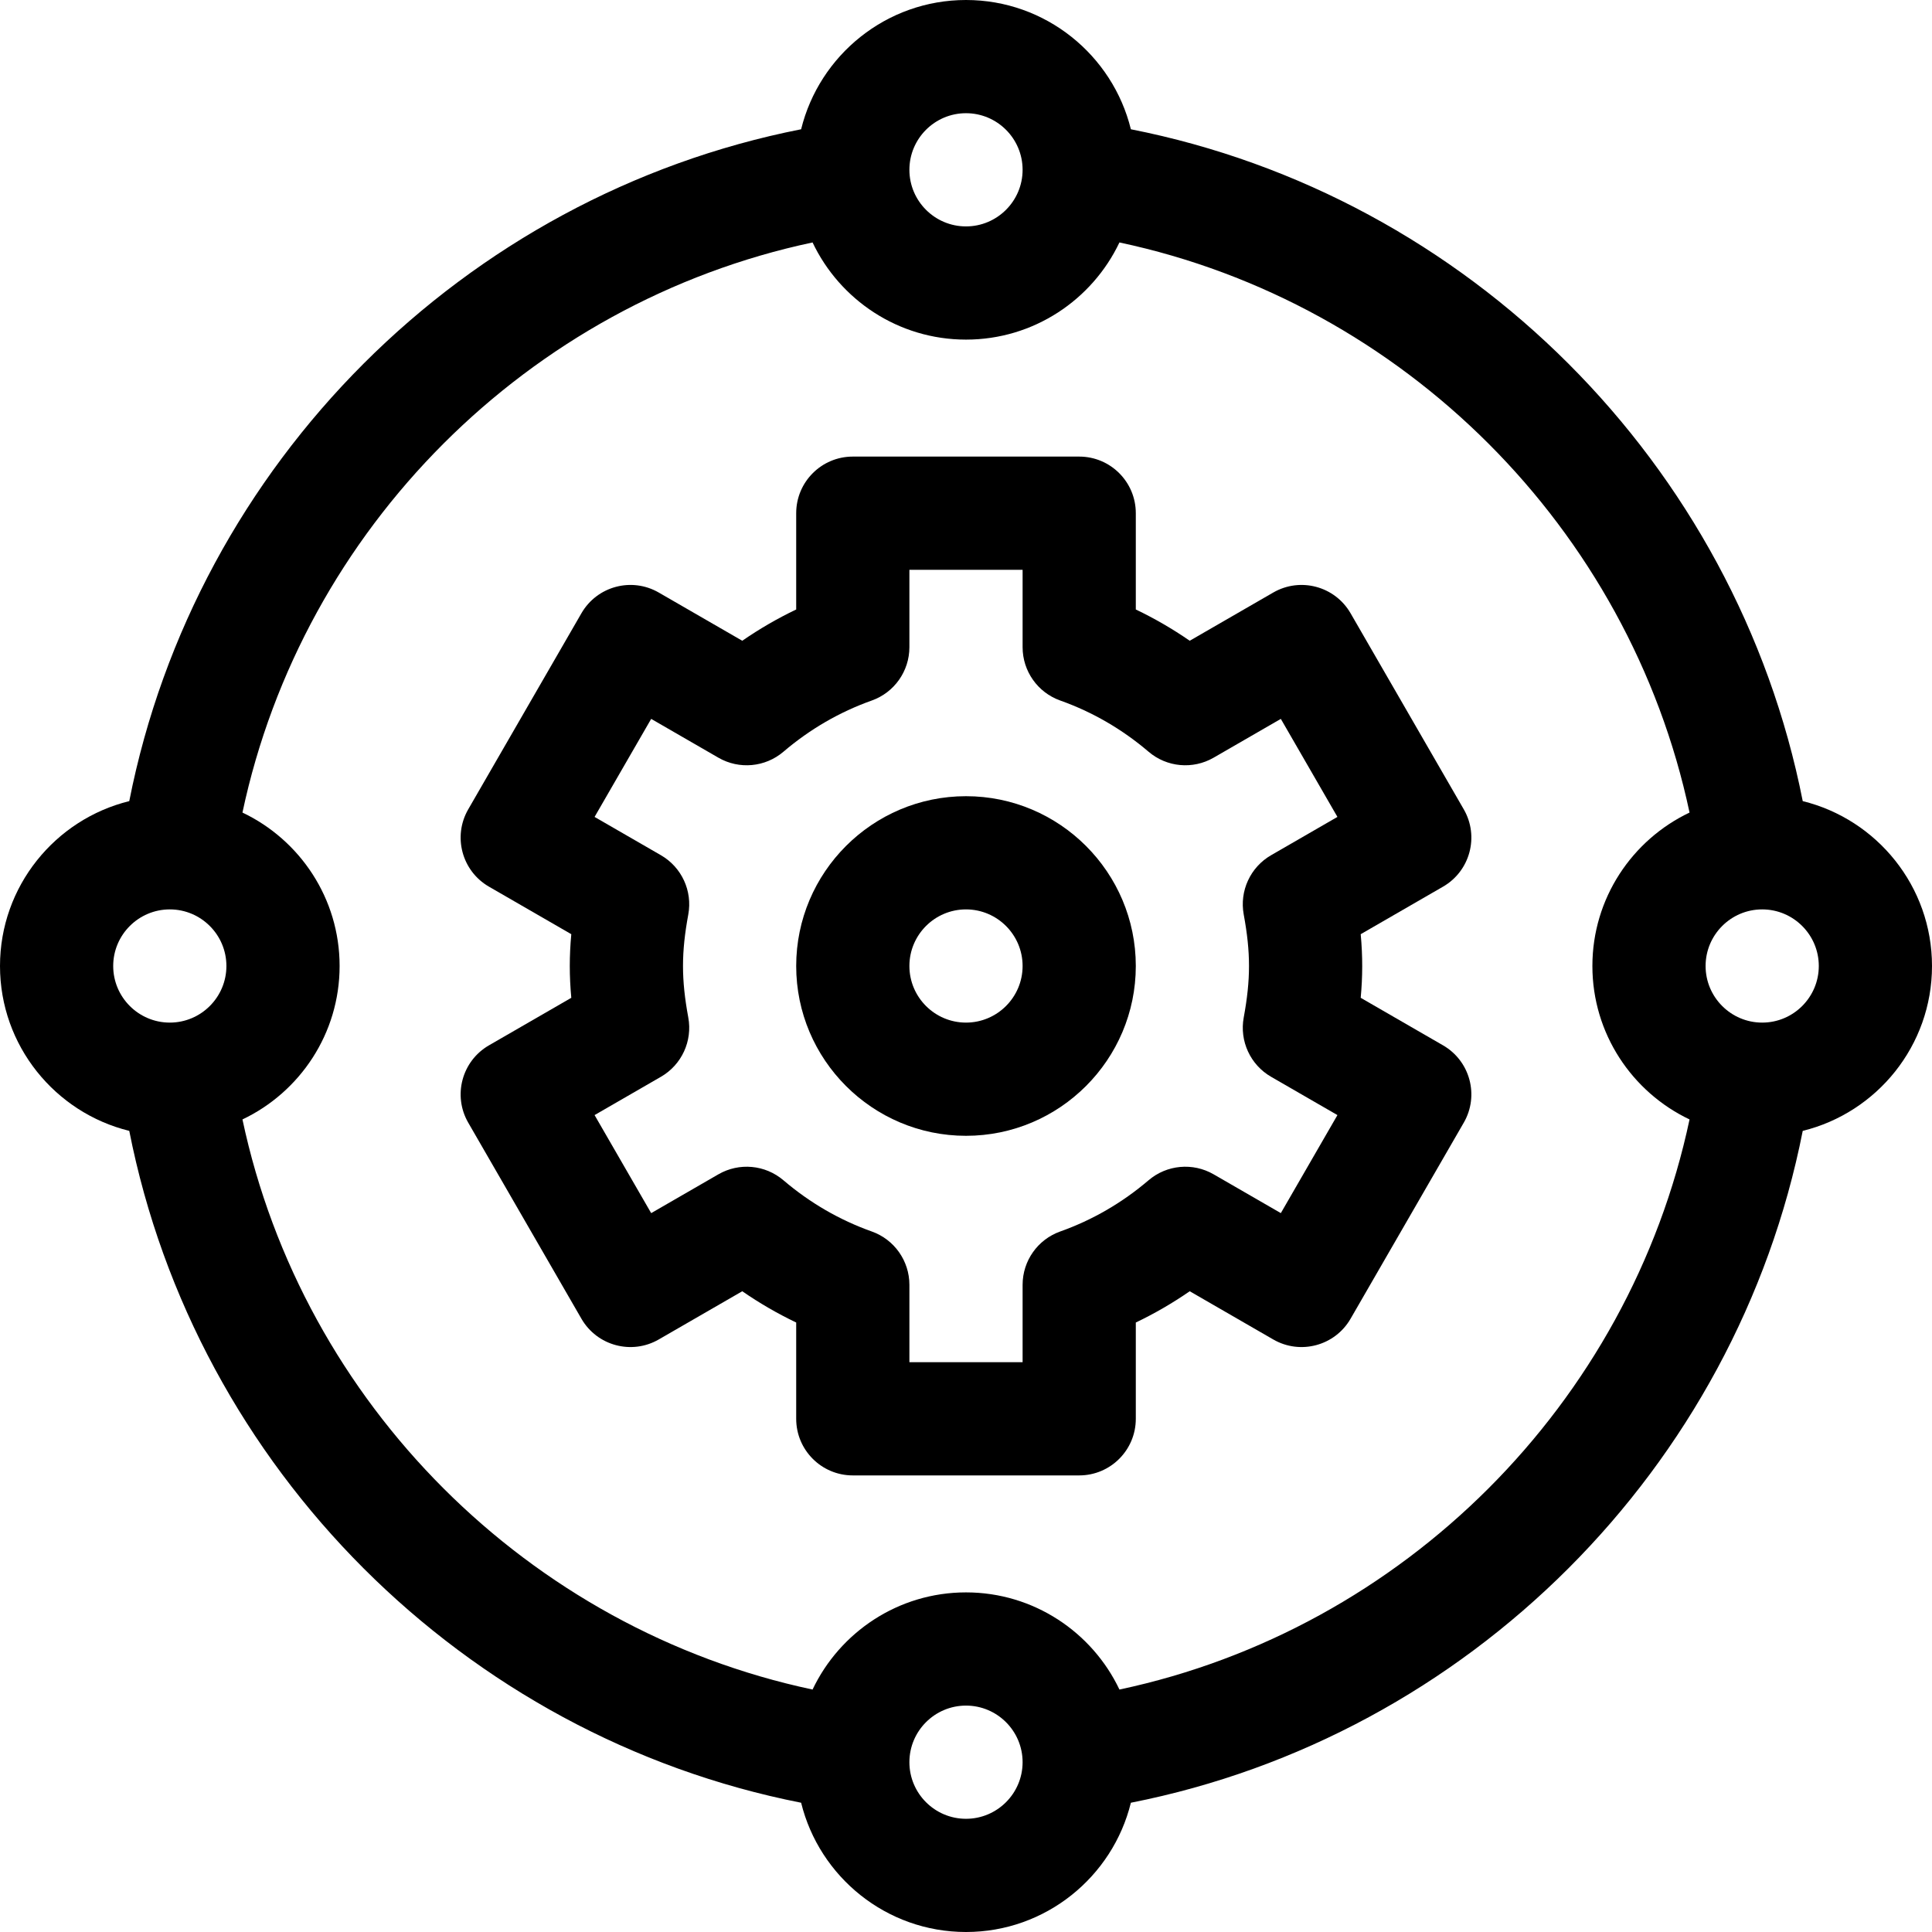
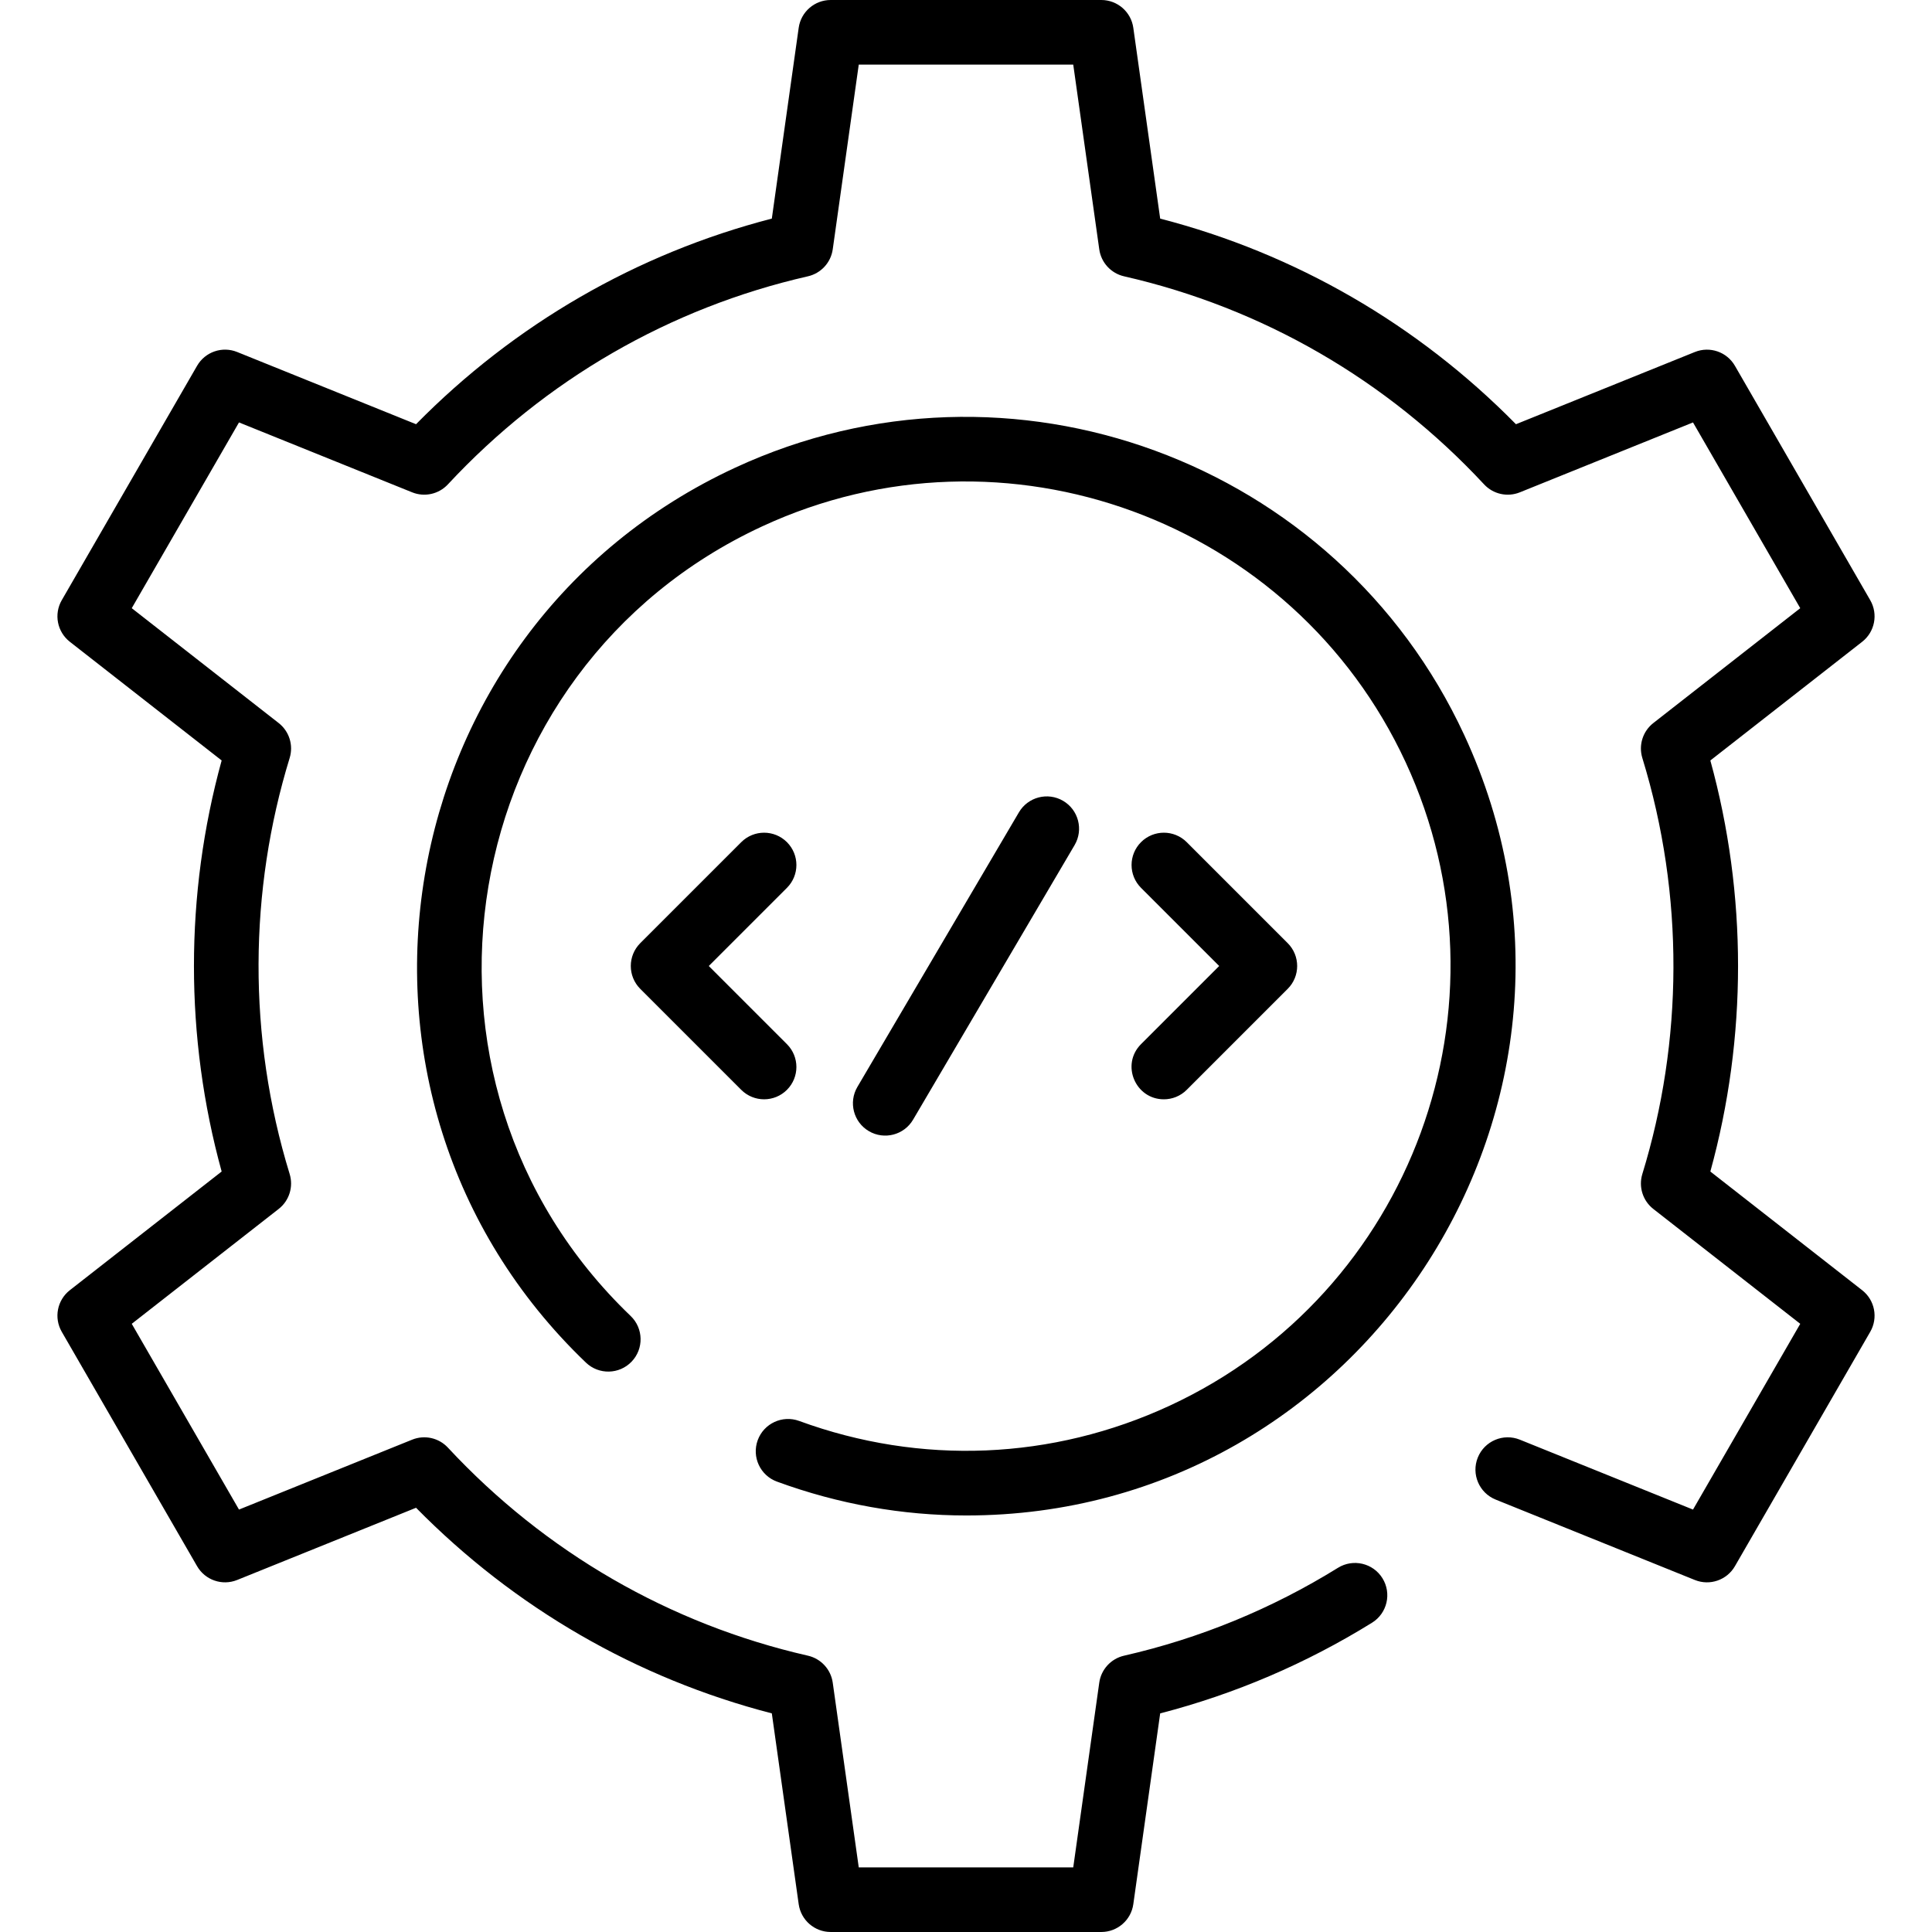
- <svg xmlns="http://www.w3.org/2000/svg" version="1.1" id="Capa_1" x="0px" y="0px" viewBox="0 0 512 512" style="enable-background:new 0 0 512 512;" xml:space="preserve">
-   <g>
-     <g>
-       <path d="M477.743,212.306C460.106,122.889,389.11,51.893,299.694,34.257C294.864,14.616,277.111,0,256,0    c-21.111,0-38.864,14.616-43.694,34.257C122.889,51.893,51.893,122.889,34.257,212.306C14.616,217.136,0,234.889,0,256    c0,21.111,14.616,38.864,34.257,43.694c17.636,89.417,88.632,160.413,178.049,178.049C217.136,497.384,234.889,512,256,512    c21.111,0,38.864-14.616,43.694-34.257c89.416-17.636,160.412-88.632,178.049-178.049C497.385,294.864,512,277.111,512,256    C512,234.889,497.385,217.136,477.743,212.306z M256,30c8.271,0,15,6.729,15,15s-6.729,15-15,15s-15-6.729-15-15    S247.729,30,256,30z M45,271c-8.271,0-15-6.729-15-15s6.729-15,15-15s15,6.729,15,15S53.271,271,45,271z M256,482    c-8.271,0-15-6.729-15-15s6.729-15,15-15s15,6.729,15,15S264.271,482,256,482z M447.747,296.664    c-15.999,75.325-75.758,135.084-151.083,151.083C289.435,432.541,273.928,422,256,422c-17.927,0-33.435,10.541-40.664,25.747    c-75.325-15.999-135.084-75.758-151.083-151.083C79.46,289.435,90,273.927,90,256s-10.54-33.435-25.747-40.664    c15.999-75.325,75.758-135.084,151.083-151.083C222.565,79.459,238.073,90,256,90c17.928,0,33.435-10.541,40.664-25.747    c75.325,15.999,135.084,75.759,151.083,151.083C432.54,222.565,422,238.073,422,256S432.54,289.435,447.747,296.664z M467,271    c-8.271,0-15-6.729-15-15s6.729-15,15-15s15,6.729,15,15S475.271,271,467,271z" />
-     </g>
-   </g>
-   <g>
-     <g>
-       <path d="M382.424,277.029l-21.823-12.6c0.514-5.573,0.55-10.893,0-16.858l21.823-12.6c7.175-4.142,9.633-13.316,5.49-20.49    l-30-51.962c-4.142-7.175-13.316-9.63-20.49-5.491l-22.133,12.778c-4.552-3.146-9.323-5.913-14.291-8.286V136    c0-8.284-6.716-15-15-15h-60c-8.284,0-15,6.716-15,15v25.52c-4.967,2.374-9.739,5.14-14.292,8.286l-22.132-12.777    c-7.175-4.144-16.349-1.684-20.49,5.49l-30,51.962c-4.142,7.174-1.684,16.348,5.49,20.49l21.823,12.6    c-0.532,5.767-0.534,11.068,0,16.858l-21.823,12.6c-7.174,4.142-9.632,13.316-5.49,20.49l30,51.962    c4.142,7.174,13.314,9.633,20.49,5.49l22.132-12.777c4.552,3.146,9.324,5.913,14.292,8.286V376c0,8.284,6.716,15,15,15h60    c8.284,0,15-6.716,15-15v-25.52c4.968-2.373,9.739-5.14,14.291-8.286l22.133,12.778c7.173,4.141,16.348,1.684,20.49-5.491    l30-51.962C392.057,290.345,389.599,281.171,382.424,277.029z M339.434,321.49l-17.816-10.286    c-5.501-3.175-12.405-2.543-17.236,1.58c-6.998,5.971-14.873,10.537-23.405,13.57c-5.981,2.126-9.976,7.786-9.976,14.133V361h-30    v-20.511c0-6.347-3.995-12.007-9.975-14.133c-8.533-3.034-16.408-7.6-23.407-13.571c-4.831-4.122-11.735-4.756-17.236-1.579    l-17.815,10.285l-15-25.981l17.583-10.151c5.499-3.174,8.402-9.466,7.251-15.71c-1.865-10.117-1.867-17.172,0-27.296    c1.151-6.244-1.753-12.536-7.251-15.71l-17.583-10.151l15-25.981l17.815,10.285c5.5,3.176,12.405,2.543,17.235-1.579    c7-5.972,14.875-10.538,23.406-13.57c5.981-2.126,9.976-7.787,9.976-14.134V151h30v20.512c0,6.347,3.995,12.007,9.976,14.134    c8.531,3.033,16.406,7.598,23.406,13.57c4.83,4.122,11.733,4.755,17.235,1.58l17.816-10.286l15,25.981l-17.583,10.151    c-5.497,3.174-8.402,9.466-7.25,15.71c1.865,10.12,1.865,17.176,0,27.296c-1.151,6.244,1.753,12.536,7.251,15.71l17.583,10.151    L339.434,321.49z" />
-     </g>
-   </g>
-   <g>
-     <g>
-       <path d="M256,211c-24.813,0-45,20.187-45,45s20.187,45,45,45s45-20.187,45-45S280.813,211,256,211z M256,271    c-8.271,0-15-6.729-15-15s6.729-15,15-15s15,6.729,15,15S264.271,271,256,271z" />
-     </g>
-   </g>
-   <g>
- </g>
-   <g>
- </g>
-   <g>
- </g>
-   <g>
- </g>
-   <g>
- </g>
-   <g>
- </g>
-   <g>
- </g>
-   <g>
- </g>
-   <g>
- </g>
-   <g>
- </g>
-   <g>
- </g>
-   <g>
- </g>
-   <g>
- </g>
-   <g>
- </g>
-   <g>
- </g>
+ <svg xmlns="http://www.w3.org/2000/svg" id="Layer_1" enable-background="new 0 0 478.445 478.445" height="512" viewBox="0 0 478.445 478.445" width="512">
+   <path d="m463.151 329.813-33.51 58.042c-1.994 3.452-6.227 4.91-9.923 3.418l-49.328-19.913c-4.097-1.653-6.078-6.315-4.424-10.412 1.654-4.099 6.315-6.08 10.413-4.424l42.881 17.31 26.558-46.001-36.386-28.444c-2.612-2.042-3.693-5.482-2.72-8.651 10.078-32.808 10.463-68.968 0-103.029-.973-3.169.108-6.609 2.72-8.651l36.386-28.444-26.558-46.001-42.881 17.31c-3.075 1.243-6.595.458-8.853-1.97-24.083-25.895-54.915-43.712-89.161-51.526-3.235-.738-5.679-3.397-6.142-6.684l-6.442-45.743h-53.117l-6.442 45.741c-.463 3.286-2.907 5.945-6.142 6.684-34.247 7.814-65.078 25.632-89.161 51.526-2.258 2.428-5.778 3.213-8.853 1.97l-42.881-17.31-26.559 46.001 36.386 28.444c2.612 2.042 3.693 5.482 2.72 8.651-10.078 32.808-10.463 68.968 0 103.029.973 3.169-.108 6.609-2.72 8.651l-36.386 28.444 26.559 46.001 42.881-17.31c3.075-1.243 6.596-.458 8.853 1.97 24.083 25.895 54.915 43.712 89.161 51.526 3.235.738 5.679 3.397 6.142 6.684l6.442 45.741h53.117l6.442-45.741c.463-3.286 2.907-5.945 6.142-6.684 18.752-4.278 36.577-11.602 52.977-21.764 3.759-2.325 8.688-1.167 11.014 2.587 2.327 3.756 1.169 8.688-2.586 11.015-16.328 10.117-33.952 17.656-52.459 22.45l-6.655 47.253c-.556 3.947-3.935 6.884-7.922 6.884h-67.021c-3.987 0-7.366-2.937-7.922-6.884l-6.655-47.253c-33.458-8.658-63.725-26.149-88.106-50.919l-44.301 17.883c-3.697 1.494-7.929.035-9.923-3.418l-33.511-58.042c-1.994-3.453-1.14-7.847 2.001-10.303l37.595-29.39c-9.146-33.188-9.148-68.599 0-101.795l-37.595-29.39c-3.141-2.456-3.995-6.85-2.001-10.303l33.511-58.042c1.994-3.453 6.225-4.911 9.923-3.418l44.301 17.883c24.381-24.77 54.648-42.261 88.106-50.919l6.655-47.253c.555-3.943 3.934-6.88 7.921-6.88h67.021c3.987 0 7.366 2.937 7.922 6.884l6.655 47.253c33.458 8.658 63.725 26.149 88.106 50.919l44.302-17.883c3.697-1.491 7.93-.036 9.923 3.418l33.51 58.042c1.994 3.453 1.14 7.847-2.001 10.303l-37.595 29.39c9.146 33.188 9.148 68.599 0 101.795l37.595 29.39c3.141 2.455 3.995 6.848 2.001 10.302zm-237.033-52.534 40-68c2.24-3.809.969-8.712-2.839-10.952-3.807-2.239-8.711-.969-10.952 2.839l-40 68c-2.24 3.809-.969 8.712 2.839 10.952 3.81 2.24 8.713.968 10.952-2.839zm-31.239-68.725c-3.123-3.122-8.188-3.123-11.313 0l-25.012 25.012c-3.122 3.123-3.124 8.189 0 11.314l25.012 25.012c3.125 3.124 8.189 3.123 11.313 0 3.125-3.125 3.125-8.19 0-11.314l-19.355-19.354 19.355-19.354c3.125-3.126 3.125-8.191 0-11.316zm93.344 63.681c2.047 0 4.095-.781 5.657-2.343l25.012-25.013c3.122-3.123 3.124-8.189 0-11.314l-25.012-25.012c-3.124-3.123-8.189-3.123-11.313 0-3.125 3.125-3.125 8.19 0 11.314l19.355 19.354-19.355 19.355c-5.057 5.059-1.407 13.659 5.656 13.659zm-95.818 94.675c15.27 5.599 31.102 8.386 46.895 8.385 98.825-.005 165.058-103.194 123.314-193.261-31.533-68.036-112.54-97.736-180.58-66.204-86.499 40.09-106.111 155.354-36.93 221.612 3.191 3.057 8.256 2.947 11.311-.244 3.056-3.19 2.947-8.255-.244-11.311-61.001-58.426-43.772-160.149 32.59-195.54 60.037-27.823 131.512-1.619 159.335 58.415 27.824 60.033 1.619 131.511-58.415 159.335-29.083 13.479-61.674 14.825-91.771 3.791-4.147-1.519-8.744.61-10.265 4.757-1.519 4.149.611 8.745 4.76 10.265z" />
</svg>
